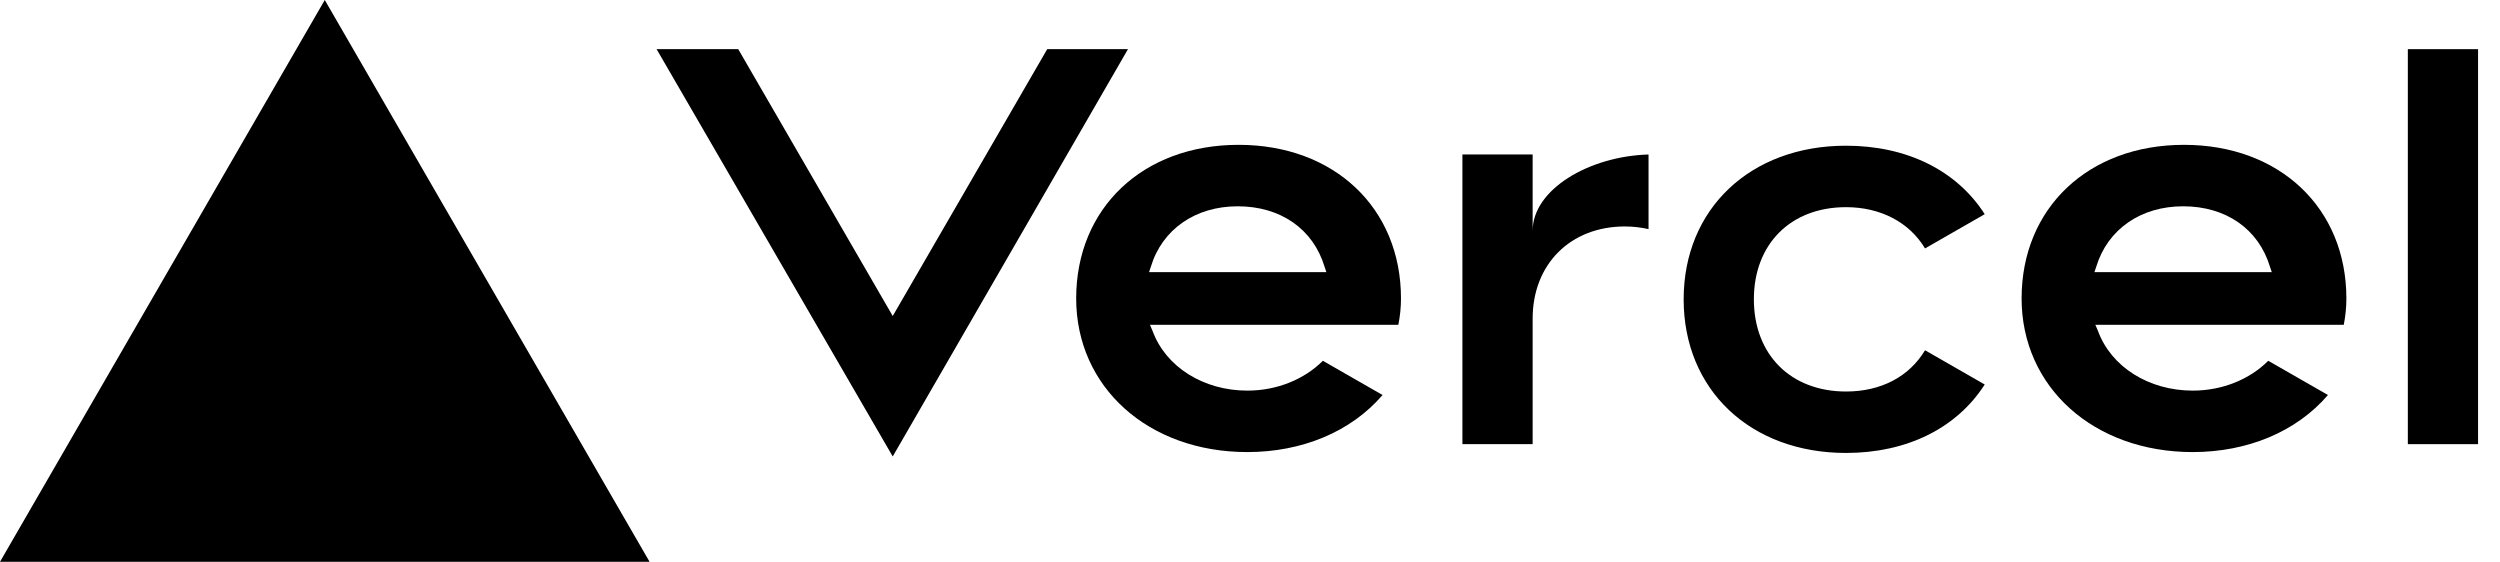
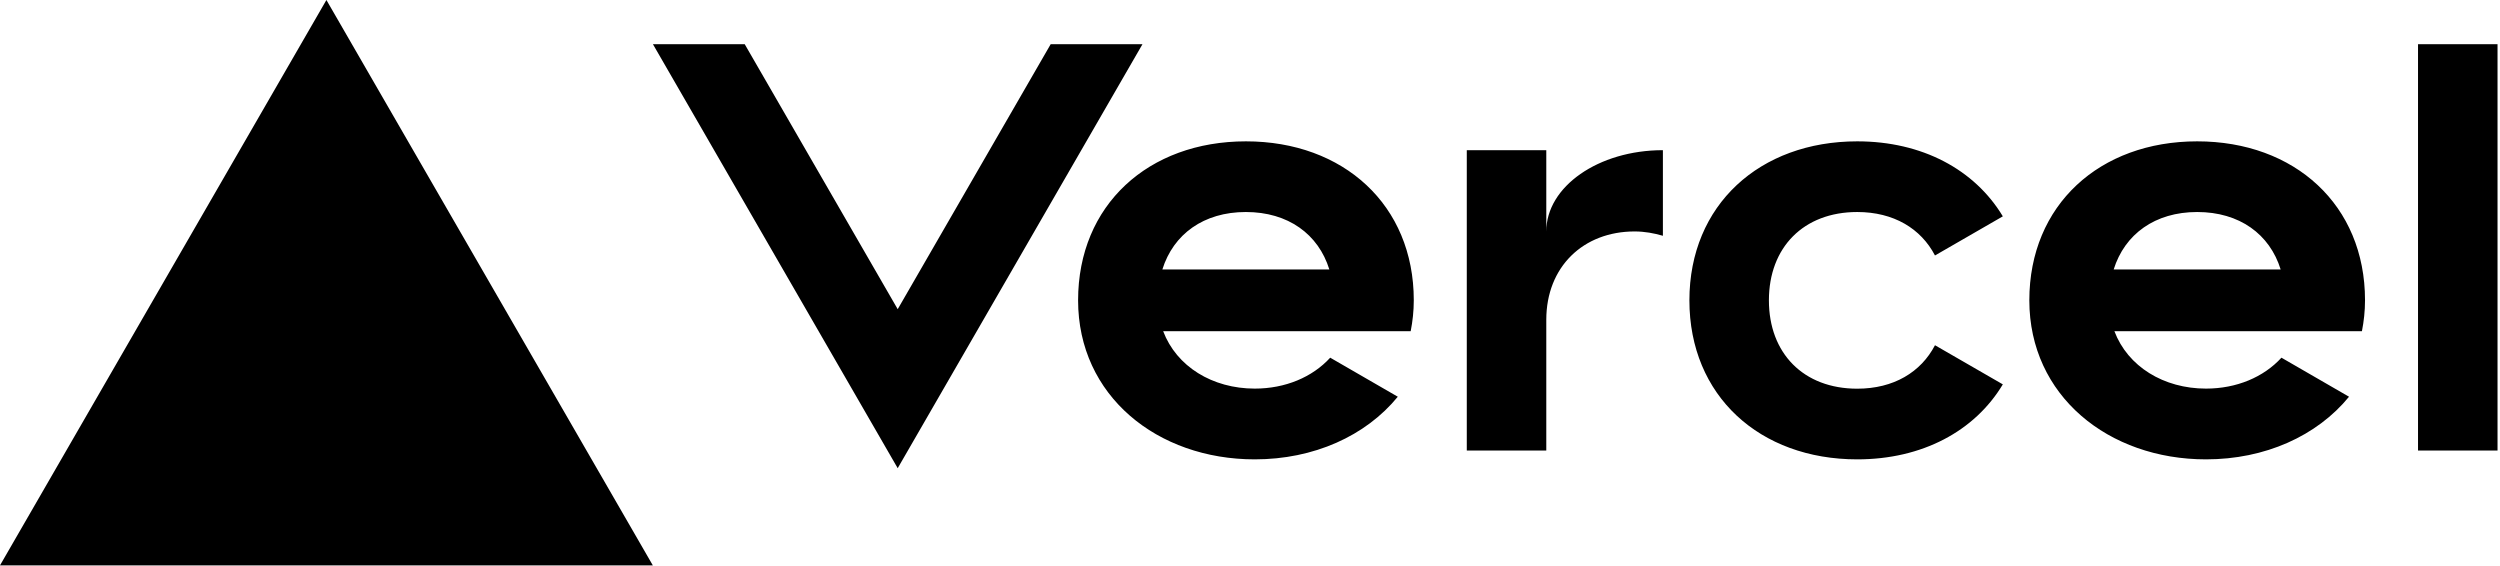
- <svg xmlns="http://www.w3.org/2000/svg" width="89" height="20" viewBox="0 0 89 20" fill="none">
-   <path d="M11.562 0L23.125 20H0L11.562 0Z" fill="currentColor" />
-   <path d="M49.875 10.625C49.875 7.406 47.5 5.156 44.094 5.156C40.688 5.156 38.312 7.406 38.312 10.625C38.312 13.781 40.875 16.094 44.406 16.094C46.344 16.094 48.094 15.375 49.219 14.062L47.094 12.844C46.438 13.5 45.469 13.906 44.406 13.906C42.844 13.906 41.5 13.062 41.031 11.781L40.938 11.562H49.781C49.844 11.25 49.875 10.938 49.875 10.625ZM40.906 9.688L40.969 9.5C41.375 8.156 42.562 7.344 44.062 7.344C45.594 7.344 46.75 8.156 47.156 9.5L47.219 9.688H40.906Z" fill="currentColor" />
-   <path d="M83.531 10.625C83.531 7.406 81.156 5.156 77.75 5.156C74.344 5.156 71.969 7.406 71.969 10.625C71.969 13.781 74.531 16.094 78.062 16.094C80 16.094 81.75 15.375 82.875 14.062L80.75 12.844C80.094 13.5 79.125 13.906 78.062 13.906C76.5 13.906 75.156 13.062 74.688 11.781L74.594 11.562H83.438C83.5 11.25 83.531 10.938 83.531 10.625ZM74.562 9.688L74.625 9.5C75.031 8.156 76.219 7.344 77.719 7.344C79.25 7.344 80.406 8.156 80.812 9.5L80.875 9.688H74.562Z" fill="currentColor" />
-   <path d="M68.531 8.844L70.656 7.625C69.656 6.062 67.875 5.187 65.719 5.187C62.312 5.187 59.938 7.437 59.938 10.656C59.938 13.875 62.312 16.125 65.719 16.125C67.875 16.125 69.656 15.25 70.656 13.688L68.531 12.469C67.969 13.406 66.969 13.938 65.719 13.938C63.75 13.938 62.438 12.625 62.438 10.656C62.438 8.687 63.75 7.375 65.719 7.375C66.938 7.375 67.969 7.906 68.531 8.844Z" fill="currentColor" />
-   <path d="M88.219 1.75H85.719V15.812H88.219V1.75Z" fill="currentColor" />
-   <path d="M40.156 1.75H37.281L31.781 11.25L26.281 1.75H23.375L31.781 16.25L40.156 1.75Z" fill="currentColor" />
-   <path d="M57.844 8.062C58.125 8.062 58.406 8.094 58.688 8.156V5.5C56.562 5.562 54.562 6.75 54.562 8.219V5.5H52.062V15.812H54.562V11.344C54.562 9.406 55.906 8.062 57.844 8.062Z" fill="currentColor" />
+ <svg xmlns="http://www.w3.org/2000/svg" width="283" height="64" viewBox="0 0 283 64" fill="none">
+   <path d="M141.04 16c-11.04 0-19 7.2-19 18s8.96 18 20 18c6.67 0 12.55-2.64 16.19-7.09l-7.65-4.42c-2.02 2.21-5.09 3.5-8.54 3.5-4.79 0-8.86-2.5-10.37-6.5h28.02c.22-1.12.35-2.28.35-3.5 0-10.79-7.96-17.99-19-17.99zm-9.46 14.5c1.25-3.99 4.67-6.5 9.45-6.5 4.79 0 8.21 2.51 9.45 6.5h-18.9zM248.72 16c-11.04 0-19 7.2-19 18s8.96 18 20 18c6.67 0 12.55-2.64 16.19-7.09l-7.65-4.42c-2.02 2.21-5.09 3.5-8.54 3.5-4.79 0-8.86-2.5-10.37-6.5h28.02c.22-1.12.35-2.28.35-3.5 0-10.79-7.96-17.99-19-17.99zm-9.45 14.5c1.25-3.99 4.67-6.5 9.45-6.5 4.79 0 8.21 2.51 9.45 6.5h-18.9zM200.24 34c0 6 3.92 10 10 10 4.12 0 7.21-1.87 8.8-4.92l7.68 4.43c-3.18 5.3-9.14 8.49-16.48 8.49-11.05 0-19-7.2-19-18s7.96-18 19-18c7.34 0 13.29 3.19 16.48 8.49l-7.68 4.43c-1.59-3.05-4.68-4.92-8.8-4.92-6.07 0-10 4-10 10zm82.48-29v46h-9V5h9zM36.95 0L73.9 64H0L36.95 0zm92.38 5l-27.71 48L73.91 5H84.3l17.32 30 17.32-30h10.39zm58.91 12v9.69c-1-.29-2.06-.49-3.2-.49-5.81 0-10 4-10 10V51h-9V17h9v9.2c0-5.08 5.91-9.2 13.2-9.2z" fill="#000" />
</svg>
